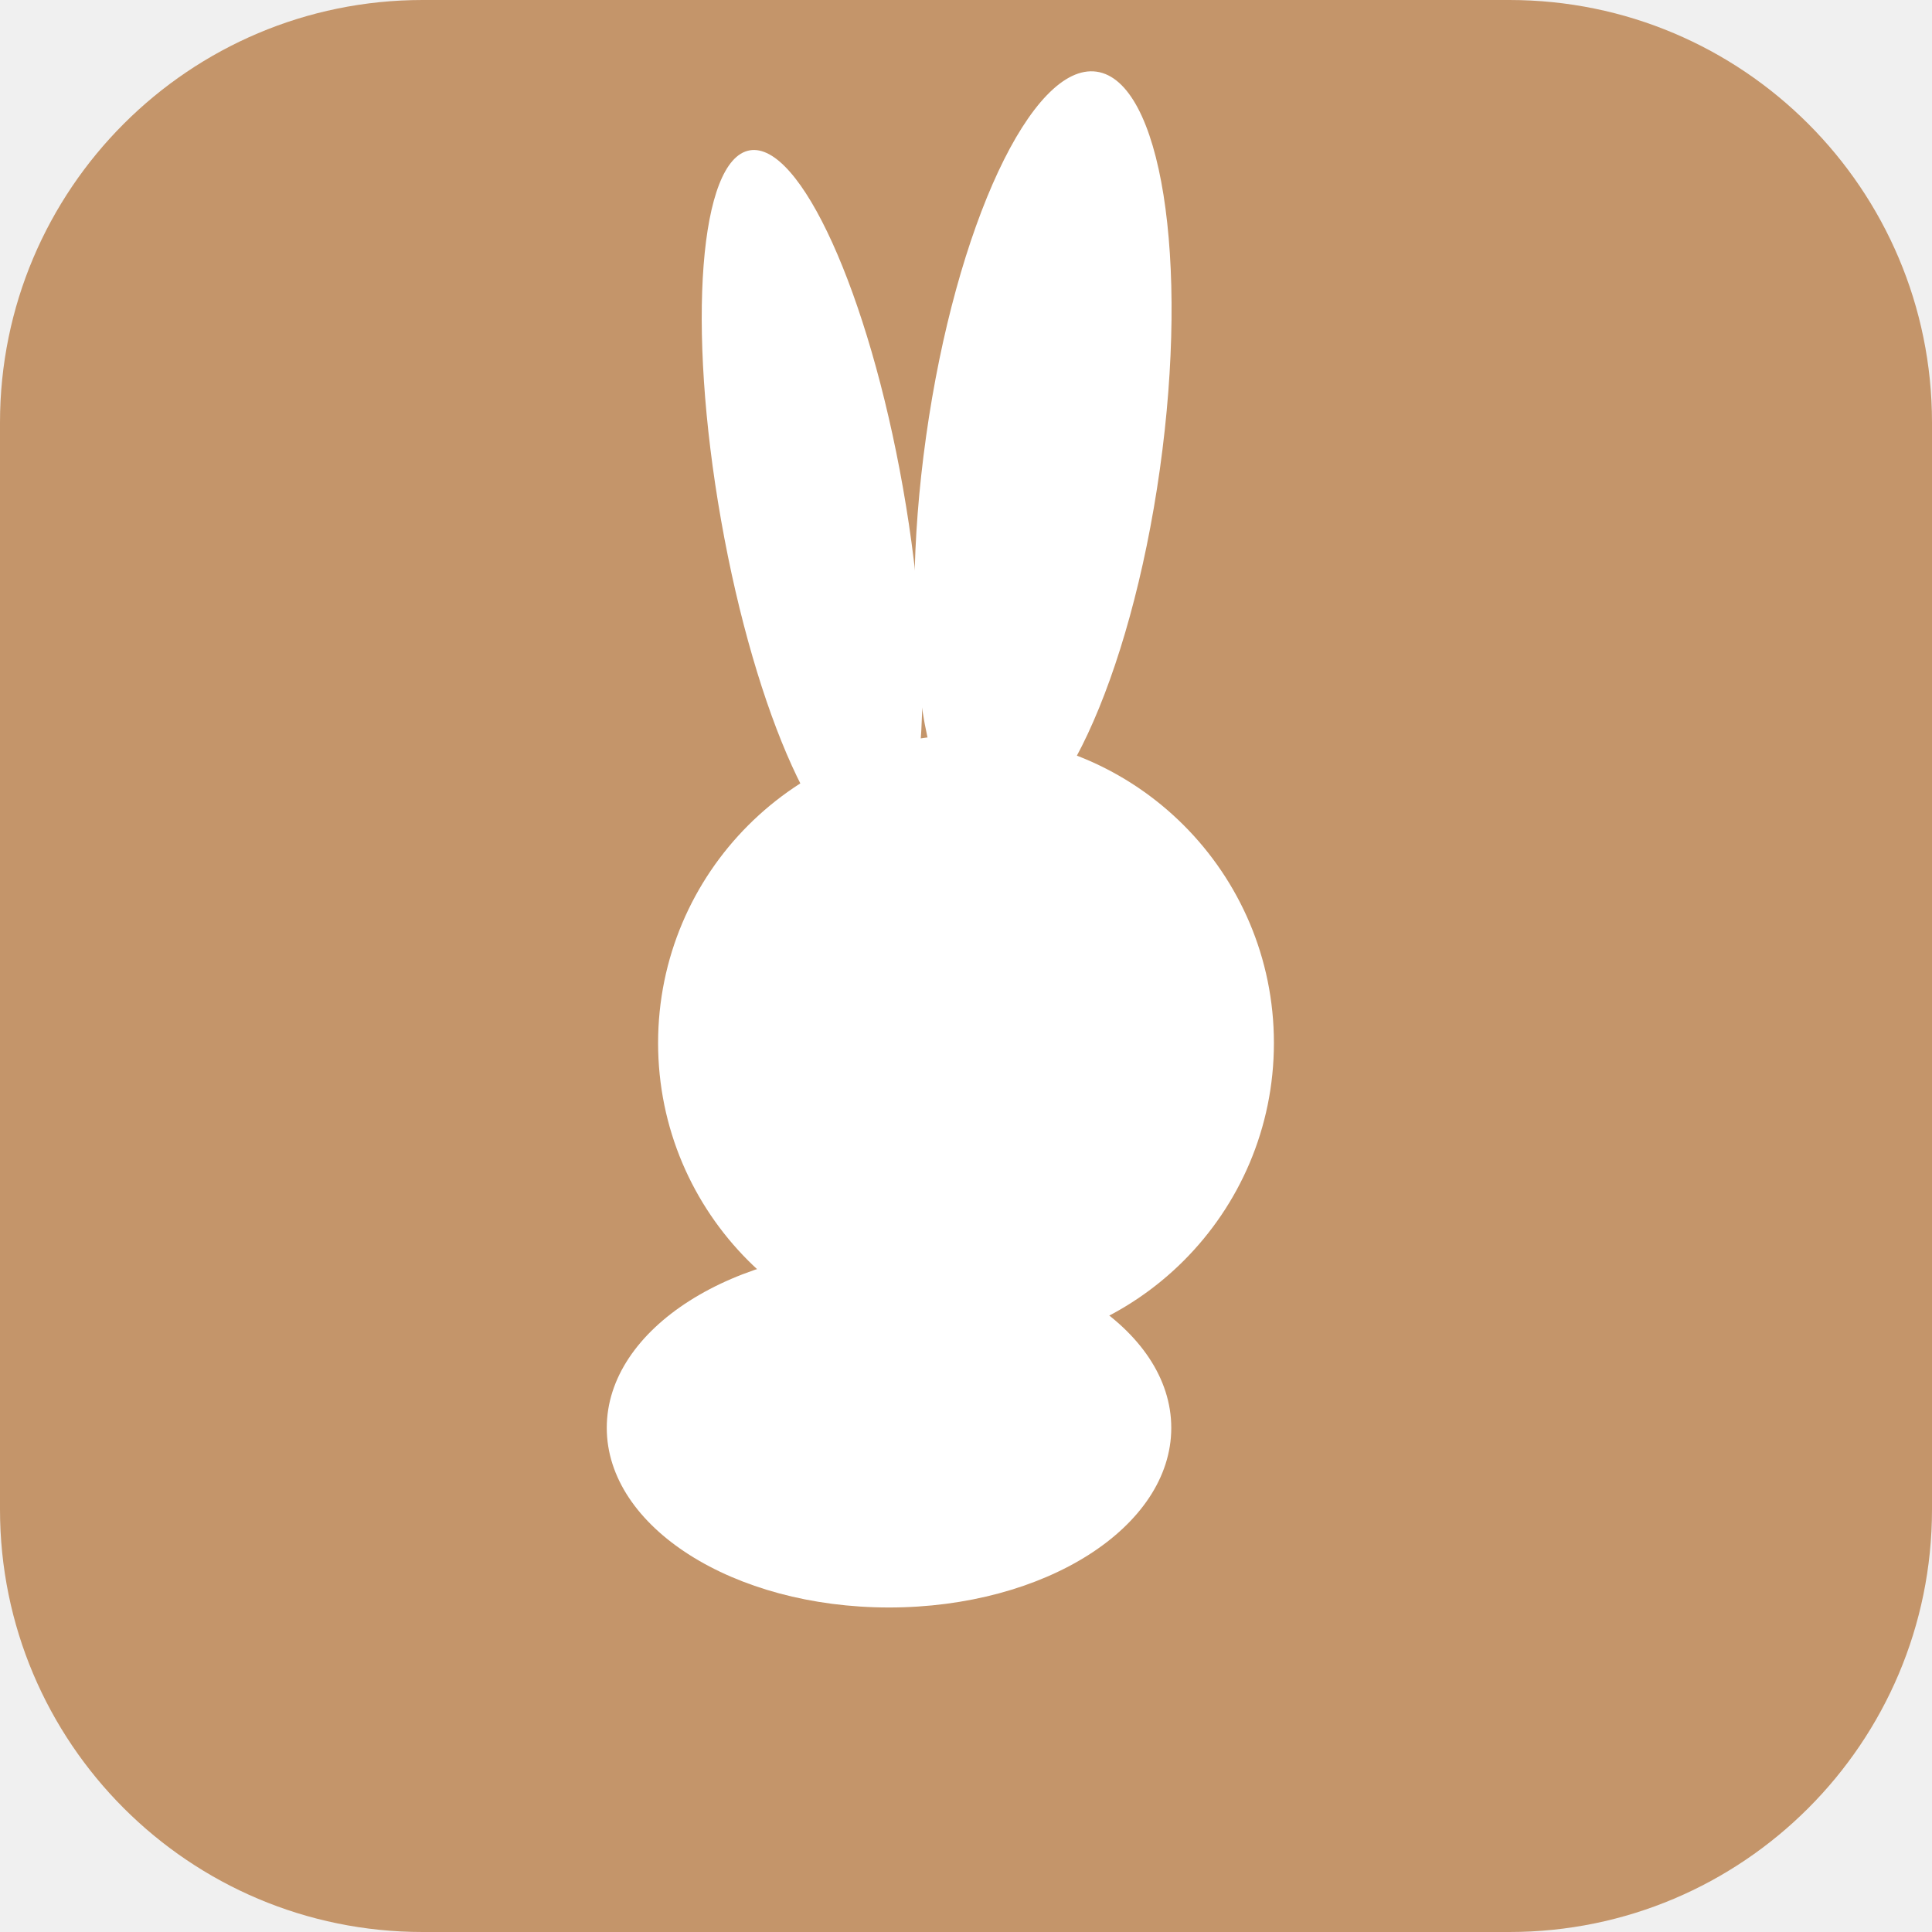
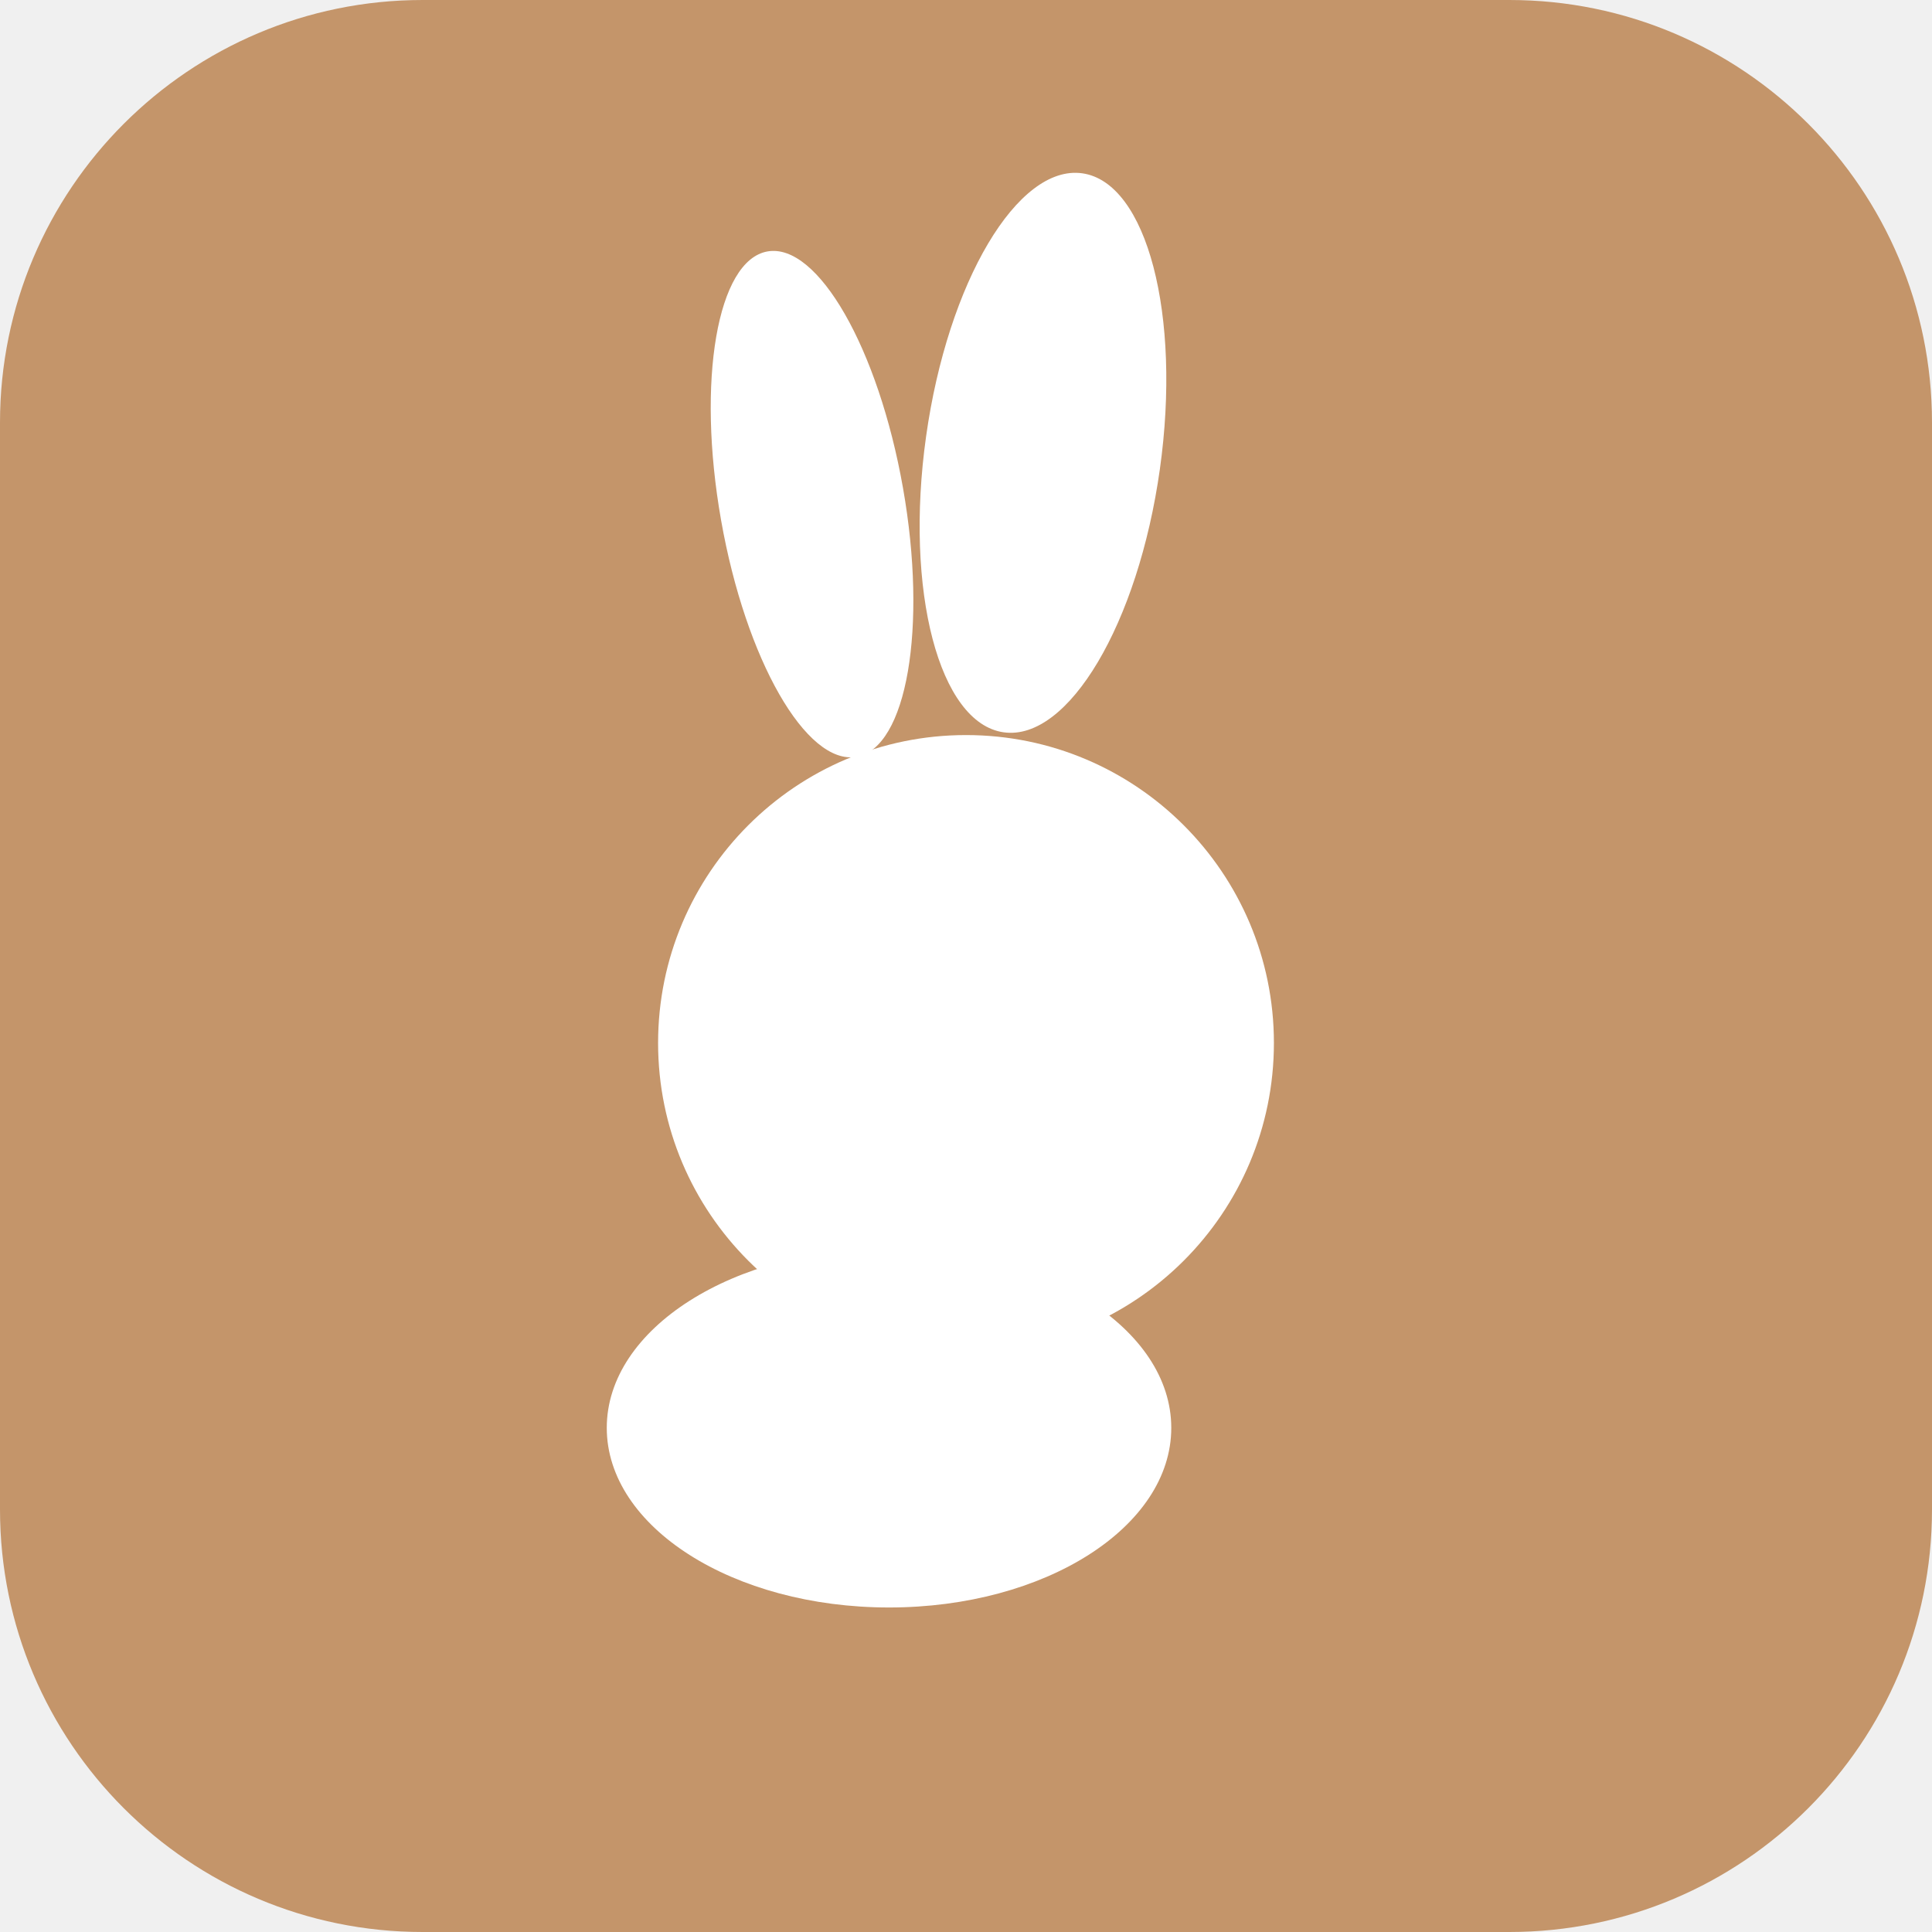
<svg xmlns="http://www.w3.org/2000/svg" viewBox="0 0 32 32" width="32" height="32">
  <rect width="32" height="32" rx="7" fill="#C4956A" />
  <g fill="#FFF" transform="translate(16,16) scale(0.85) translate(-15.5,-16)">
-     <ellipse cx="12.5" cy="7" rx="1.8" ry="7" transform="rotate(-10 12.5 7)" />
-     <ellipse cx="17" cy="6" rx="2.3" ry="7.5" transform="rotate(8 17 6)" />
+     <ellipse cx="12.5" cy="7" rx="1.8" ry="5" transform="rotate(-10 12.5 7)" />
+     <ellipse cx="17" cy="6" rx="2.3" ry="5.5" transform="rotate(8 17 6)" />
    <circle cx="15.5" cy="17.5" r="6" />
    <ellipse cx="14" cy="25" rx="5.5" ry="3.5" />
  </g>
</svg>
